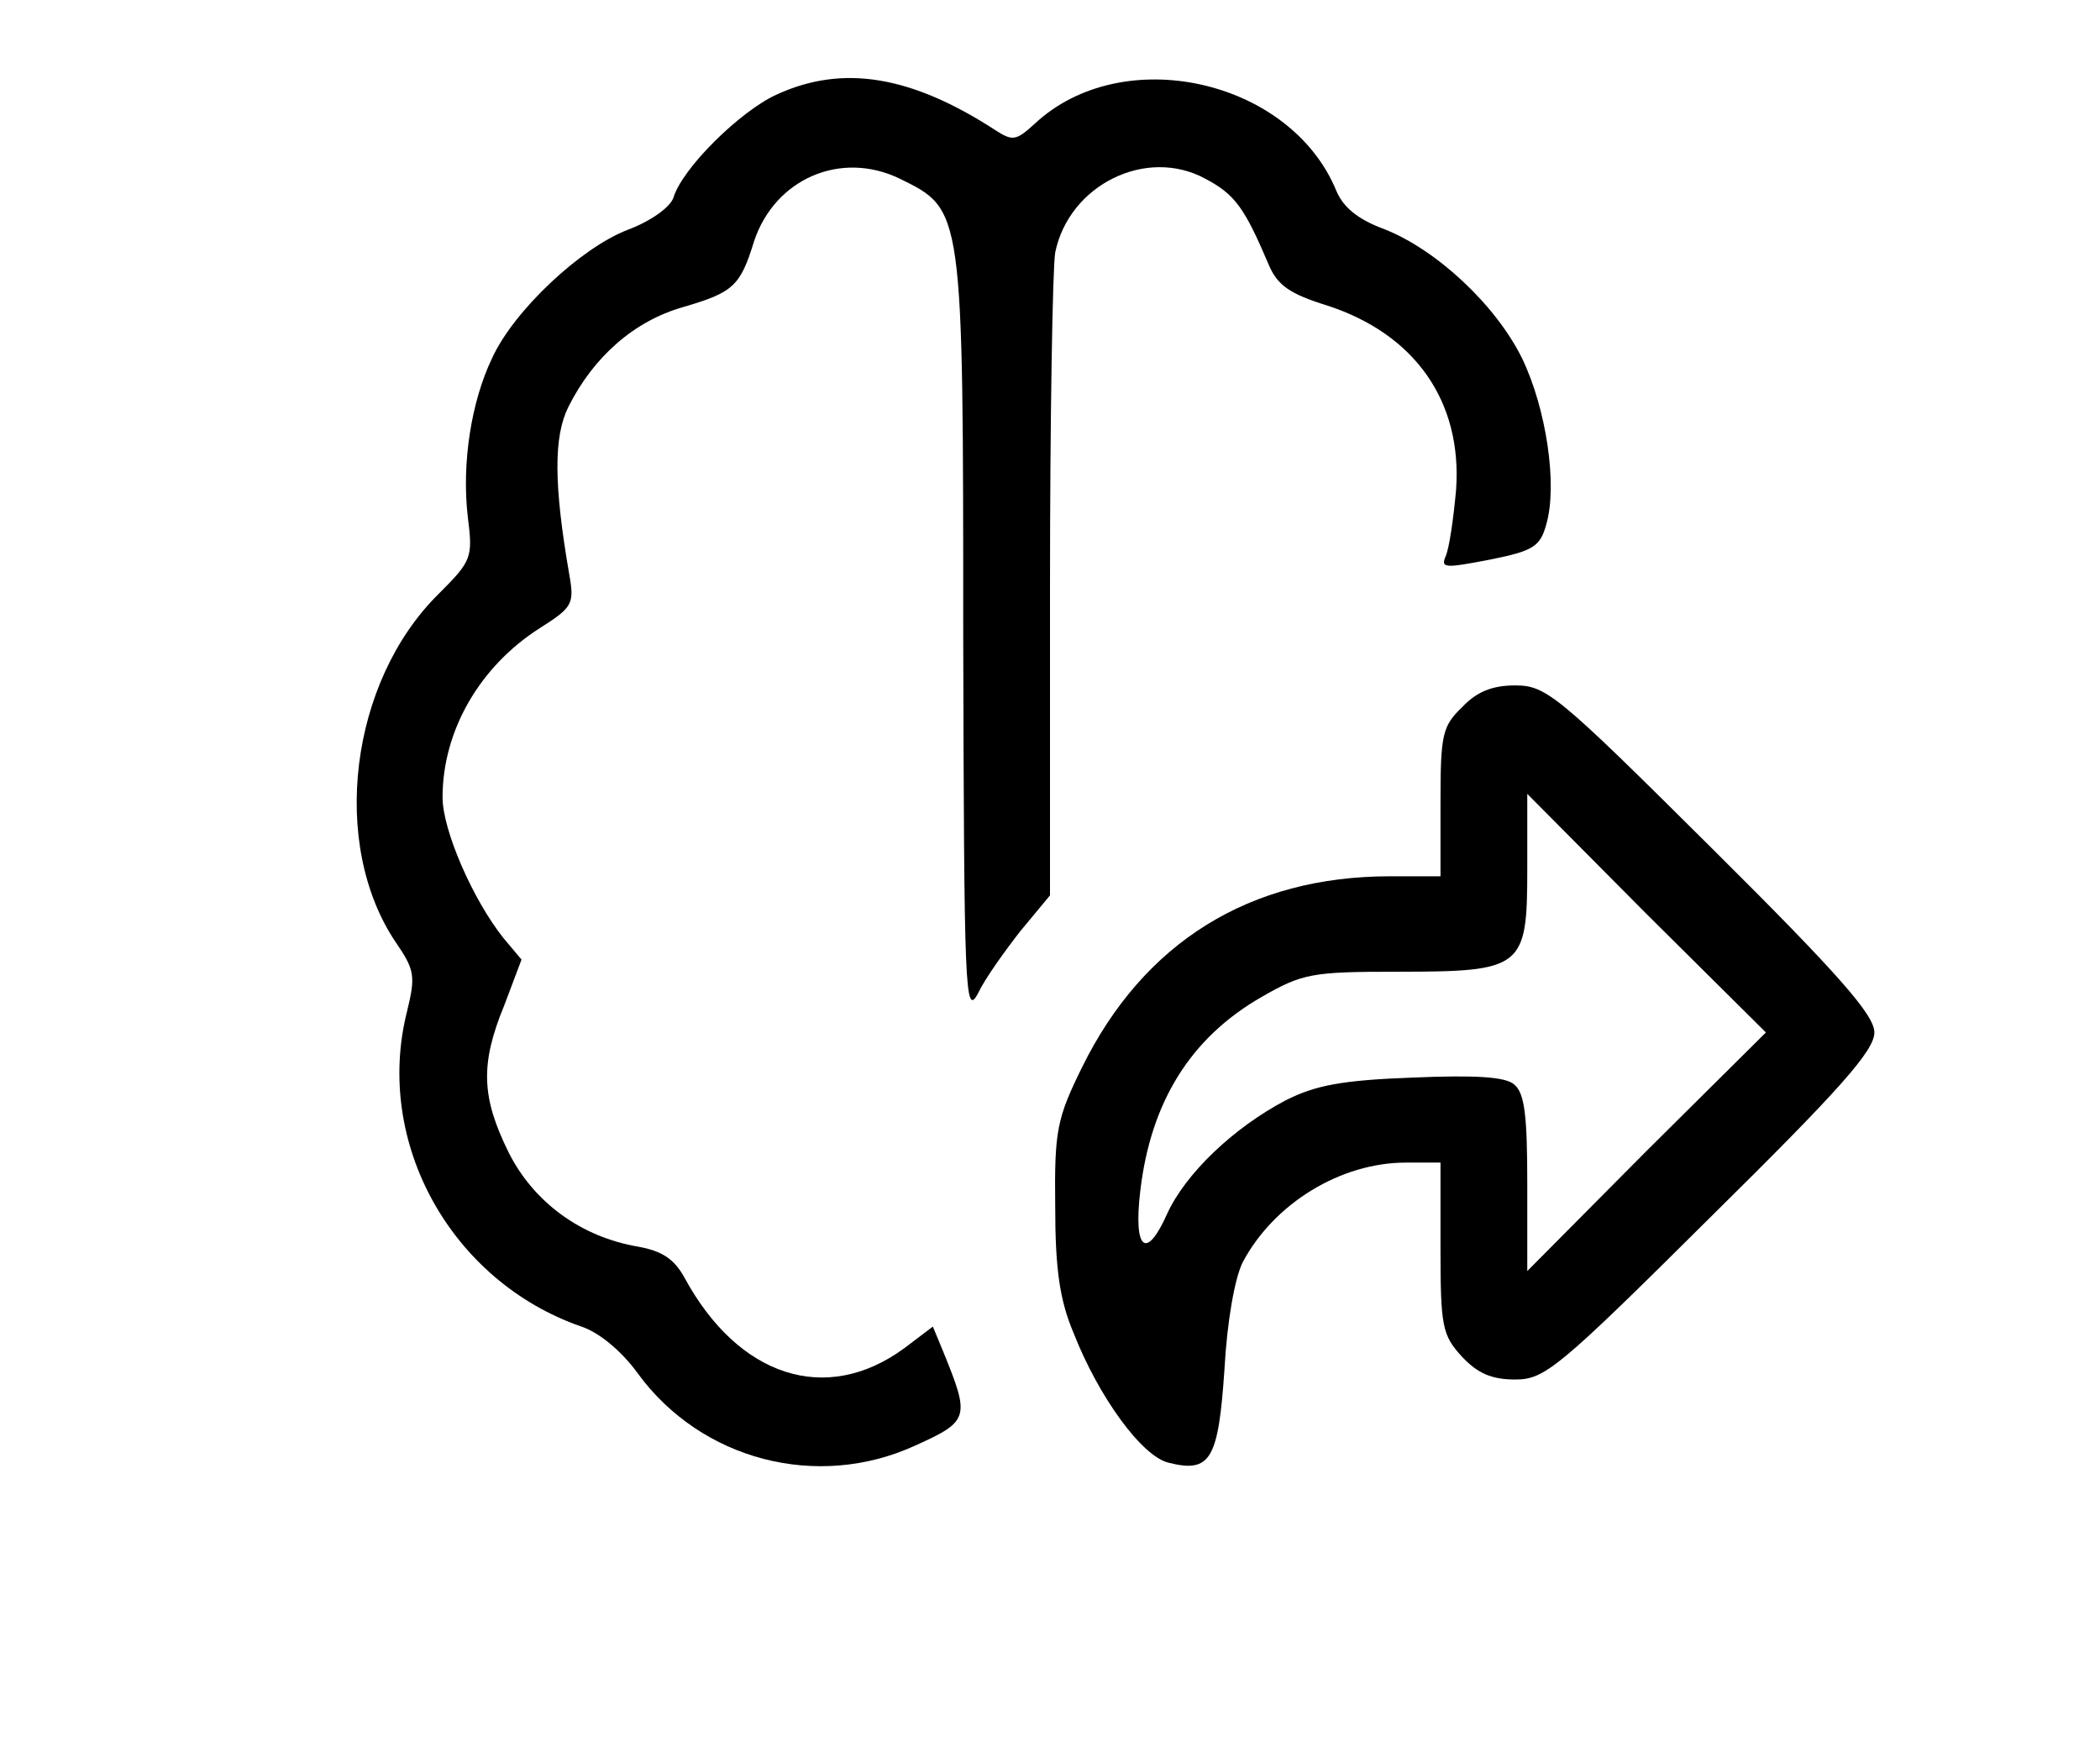
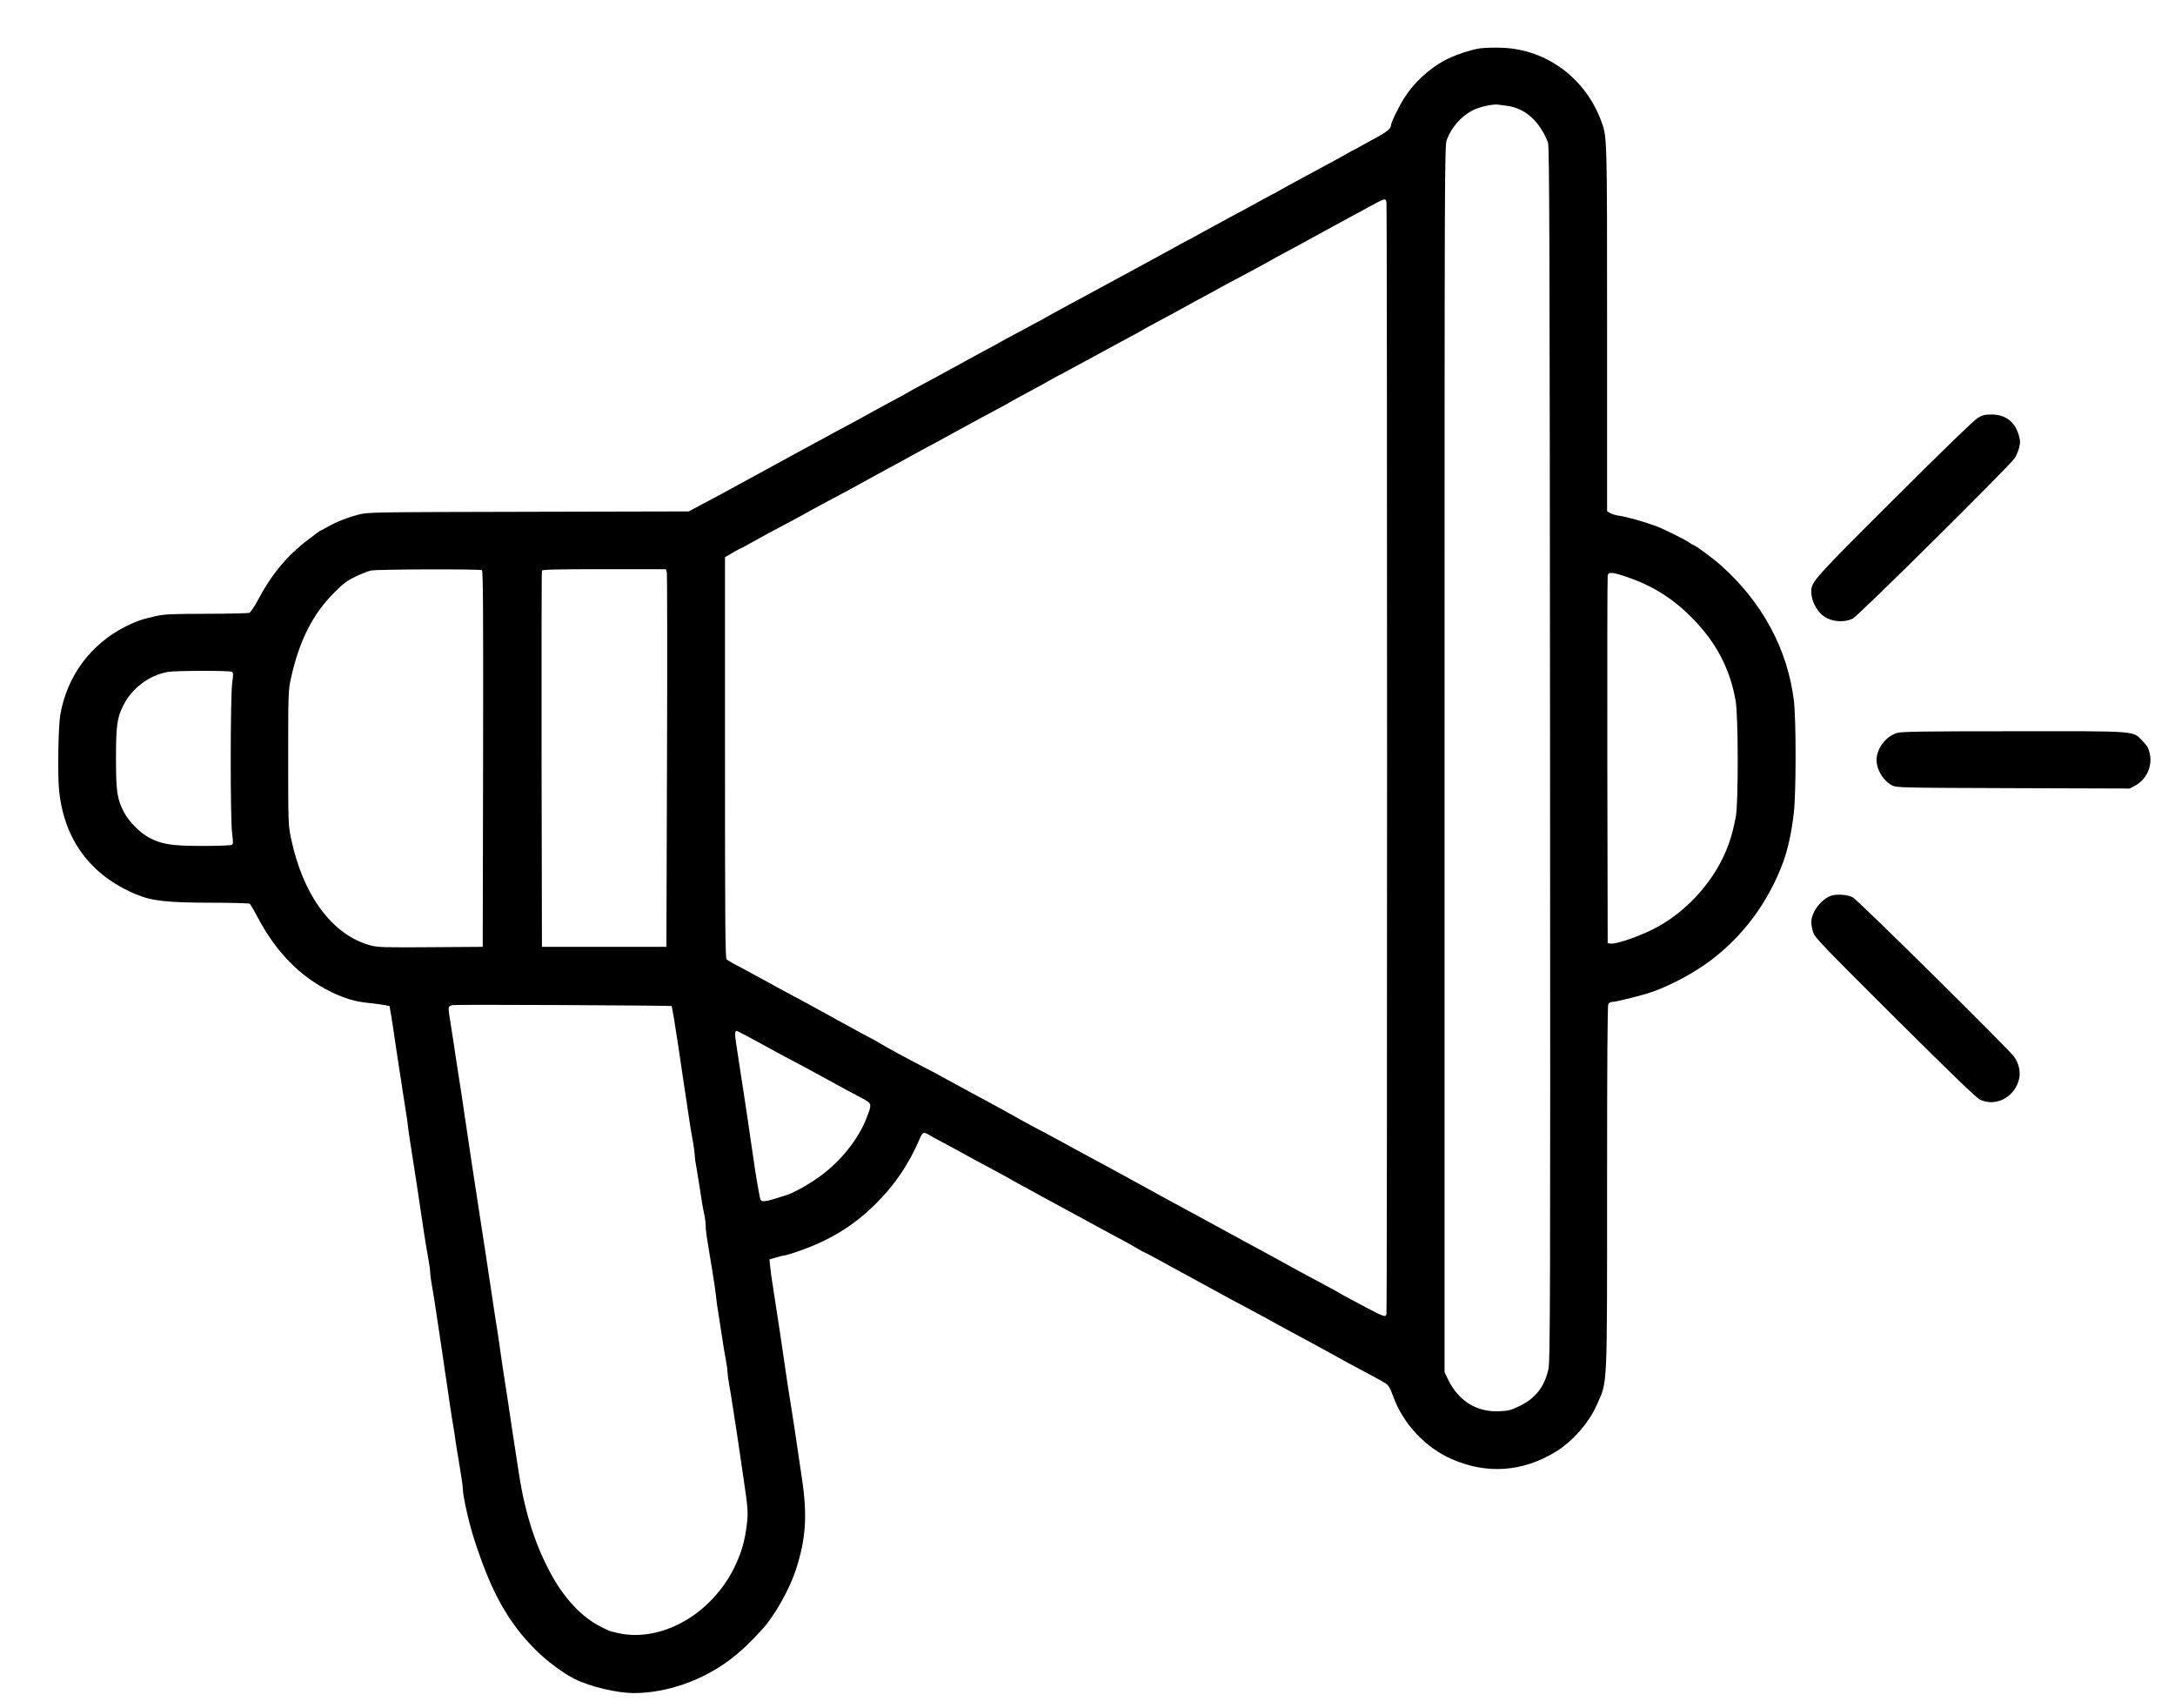
- <svg xmlns="http://www.w3.org/2000/svg" viewBox="0 0 242 203">
-   <path d="M89.5 10.9c-4.2 1.9-10.9 8.5-11.9 11.9-.4 1.1-2.6 2.7-5.3 3.7-5.4 2.1-13.1 9.3-15.6 14.8-2.4 5-3.5 12.1-2.8 18.2.6 4.8.5 5.1-3.4 9-10.2 10.1-12.5 28.8-4.9 40.1 2.2 3.2 2.3 3.9 1.3 8-3.8 15.1 5.1 31.1 20.1 36.3 2.1.7 4.7 2.9 6.5 5.4 7.3 10 20.7 13.5 32 8.3 6.2-2.8 6.3-3.2 3.2-10.8l-1.2-2.9-3.3 2.5c-9 6.6-19.1 3.3-25.3-8.1-1.2-2.2-2.6-3.1-5.3-3.6-6.6-1.1-12.1-5.1-15-10.9-3.1-6.3-3.3-10.1-.5-16.9l2-5.3-2.1-2.5c-3.5-4.4-7-12.4-7-16.2 0-7.7 4.3-15.1 11.2-19.5 3.8-2.4 4-2.8 3.4-6.2-1.8-10.4-1.8-15.9-.1-19.3 2.9-5.8 7.6-9.9 13.2-11.5 5.8-1.7 6.6-2.4 8.2-7.6 2.4-7.2 10-10.5 16.8-7.2 7.3 3.6 7.3 3.3 7.3 52.9.1 40.8.2 43.8 1.7 41 .8-1.7 3.1-4.9 4.9-7.2l3.4-4.1V67.7c0-19.5.3-36.9.6-38.6 1.6-7.8 10.5-12.2 17.3-8.5 3.4 1.8 4.5 3.3 7.3 9.9 1 2.4 2.5 3.4 6.7 4.7 10.2 3.3 15.6 11.1 14.9 21.2-.3 3.4-.8 6.8-1.2 7.7-.6 1.4-.1 1.4 5.1.4 5-1 5.8-1.5 6.5-4.1 1.3-4.5 0-13.3-2.8-19.1-3-6.1-9.8-12.5-15.9-14.9-3-1.1-4.7-2.5-5.5-4.4-5.3-12.9-24.7-17.2-34.8-7.7-2.1 1.9-2.5 2-4.5.7-9.7-6.3-17.6-7.6-25.2-4.1" />
-   <path d="M168.5 81.5c-2.3 2.2-2.5 3.2-2.5 11v8.5h-5.8c-16.2 0-28.4 7.6-35.5 22-2.9 5.9-3.2 7.3-3.1 16 0 7.2.5 10.8 2.1 14.6 2.9 7.4 7.9 14.3 11 15 4.8 1.2 5.7-.4 6.4-10.7.3-5.6 1.2-10.6 2.1-12.4 3.6-6.8 11.3-11.5 18.8-11.5h4v9.9c0 9 .2 10 2.5 12.5 1.8 1.9 3.4 2.6 6.1 2.6 3.4 0 4.9-1.2 22.5-18.7C212 125.6 216 121.1 216 119c0-2-4-6.6-18.8-21.3-17.7-17.6-19-18.7-22.6-18.7-2.6 0-4.4.7-6.1 2.5m21.2 51.2L176 146.5v-10.1c0-7.8-.3-10.4-1.5-11.4-1-.9-4.5-1.1-11.7-.8-8.2.3-11.2.9-14.6 2.6-6.1 3.2-11.6 8.5-13.7 13.1-2.4 5.4-3.9 4.2-3.1-2.6 1.2-10.3 5.8-17.7 14-22.4 4.7-2.7 5.8-2.9 15.6-2.9 14.5 0 15-.4 15-11.8v-8.7l13.7 13.8 13.8 13.7z" />
+ <svg xmlns="http://www.w3.org/2000/svg" version="1.0" width="1800pt" height="1413pt" viewBox="0 0 1800 1413" preserveAspectRatio="xMidYMid meet">
+   <g transform="translate(0,1413) scale(0.1,-0.1)" fill="#000000" stroke="none">
+     <path d="M12250 13730 c-76 -10 -218 -58 -297 -101 -128 -70 -247 -180 -328 -304 -50 -78 -115 -212 -115 -238 0 -21 -39 -52 -115 -93 -38 -20 -96 -52 -128 -70 -32 -19 -60 -34 -62 -34 -2 0 -30 -15 -62 -34 -32 -18 -98 -55 -148 -81 -49 -27 -103 -56 -120 -65 -16 -9 -70 -38 -120 -65 -49 -26 -116 -63 -148 -81 -32 -19 -60 -34 -61 -34 -2 0 -41 -21 -87 -46 -136 -75 -179 -99 -274 -149 -49 -26 -150 -81 -223 -121 -73 -41 -134 -74 -136 -74 -1 0 -52 -27 -112 -61 -60 -33 -147 -81 -194 -106 -47 -25 -110 -59 -140 -76 -60 -32 -88 -47 -290 -157 -74 -40 -160 -86 -190 -103 -30 -16 -89 -48 -130 -70 -41 -22 -79 -43 -85 -47 -11 -8 -91 -51 -245 -133 -52 -27 -108 -58 -125 -67 -39 -23 -99 -56 -210 -115 -49 -26 -103 -56 -120 -65 -16 -10 -59 -33 -95 -52 -36 -20 -83 -45 -105 -58 -22 -12 -87 -47 -145 -78 -58 -31 -121 -65 -140 -77 -19 -12 -42 -25 -50 -28 -8 -4 -42 -22 -75 -40 -174 -94 -213 -116 -246 -135 -21 -11 -81 -44 -135 -73 -55 -28 -112 -60 -129 -69 -16 -10 -66 -37 -110 -60 -44 -24 -98 -53 -120 -65 -71 -39 -378 -206 -445 -243 -36 -19 -83 -45 -105 -57 -55 -31 -140 -77 -273 -147 l-113 -60 -1327 -3 c-1313 -3 -1328 -3 -1407 -24 -92 -24 -189 -63 -258 -103 -26 -15 -50 -28 -53 -28 -3 0 -49 -33 -102 -74 -182 -139 -305 -288 -426 -517 -25 -46 -53 -86 -63 -90 -10 -4 -170 -8 -356 -8 -296 -1 -348 -3 -425 -21 -109 -24 -156 -41 -246 -86 -288 -147 -481 -409 -537 -728 -17 -98 -23 -497 -10 -627 42 -408 259 -701 636 -859 134 -56 256 -69 625 -70 168 0 310 -4 316 -8 6 -4 34 -51 62 -105 156 -296 357 -501 612 -625 116 -56 196 -80 315 -92 55 -6 116 -14 135 -18 l34 -7 17 -100 c8 -55 24 -154 33 -220 10 -66 24 -158 31 -205 8 -47 21 -134 30 -195 9 -60 20 -132 25 -160 5 -27 12 -75 15 -105 6 -55 23 -166 50 -335 8 -49 21 -137 30 -195 46 -317 72 -482 91 -583 8 -42 14 -90 14 -105 0 -15 6 -63 14 -107 8 -44 22 -129 31 -190 9 -60 22 -150 30 -200 7 -49 21 -139 30 -200 8 -60 22 -153 30 -205 7 -52 21 -144 30 -205 9 -60 21 -137 27 -170 6 -33 14 -87 18 -120 5 -33 20 -127 34 -208 14 -82 26 -164 26 -183 0 -60 48 -276 92 -414 142 -443 281 -694 513 -925 90 -90 225 -190 320 -238 127 -64 351 -117 492 -117 270 0 567 104 798 279 85 65 155 130 260 245 103 111 227 331 281 494 84 258 97 454 50 762 -8 52 -22 147 -31 210 -9 63 -23 158 -31 210 -8 52 -22 138 -30 190 -8 52 -21 136 -29 185 -8 50 -21 142 -30 205 -9 63 -23 158 -31 210 -8 52 -21 140 -30 195 -8 55 -21 141 -29 190 -8 50 -18 118 -21 152 l-6 62 53 15 c29 9 58 16 66 16 7 0 45 11 85 24 278 91 484 215 674 403 158 156 274 328 363 534 25 60 34 65 74 41 17 -11 73 -41 122 -67 50 -27 108 -58 130 -70 91 -50 154 -85 230 -125 164 -88 205 -111 255 -140 28 -16 53 -30 55 -30 2 0 30 -15 62 -34 32 -18 96 -53 143 -78 156 -84 224 -121 310 -168 89 -49 155 -85 305 -165 50 -27 107 -59 127 -72 21 -12 40 -23 43 -23 3 0 44 -22 92 -48 49 -27 129 -70 178 -97 50 -27 106 -57 125 -68 19 -11 64 -35 100 -55 36 -19 83 -45 105 -57 53 -30 161 -88 264 -142 46 -25 123 -66 170 -92 47 -27 122 -67 166 -91 44 -23 103 -55 130 -70 28 -15 75 -41 105 -57 145 -79 178 -97 215 -118 22 -13 69 -38 105 -57 201 -107 247 -132 264 -149 10 -9 29 -47 42 -84 82 -233 267 -433 493 -531 286 -124 578 -104 848 58 143 85 282 242 349 395 88 199 84 99 84 1801 0 1010 3 1500 10 1513 7 12 21 19 39 19 27 0 255 57 321 81 165 58 351 159 492 265 269 204 474 483 595 809 39 107 70 248 88 405 20 168 20 769 1 931 -51 424 -261 815 -602 1119 -67 60 -216 170 -230 170 -3 0 -20 10 -36 22 -37 25 -212 112 -271 134 -119 43 -242 77 -317 88 -25 4 -55 14 -67 22 l-23 14 0 1503 c0 1586 0 1591 -45 1716 -130 361 -452 602 -825 616 -63 2 -144 0 -180 -5z m225 -476 c149 -21 268 -128 336 -304 12 -29 14 -848 17 -5060 3 -4615 1 -5031 -14 -5093 -34 -146 -109 -240 -239 -302 -69 -34 -91 -40 -166 -43 -185 -9 -336 83 -422 257 l-32 66 0 5075 c0 4966 0 5076 19 5125 39 101 114 188 208 239 54 30 172 57 218 50 14 -2 47 -6 75 -10z m-1001 -797 c7 -30 7 -9183 0 -9202 -11 -28 -8 -30 -289 120 -49 26 -94 51 -100 55 -10 7 -34 20 -220 120 -44 23 -102 55 -130 70 -108 60 -153 84 -215 118 -36 19 -90 48 -120 65 -80 43 -152 83 -217 118 -32 17 -80 44 -108 59 -27 15 -75 41 -105 57 -116 62 -524 285 -665 363 -48 26 -179 98 -360 195 -49 27 -150 82 -224 122 -74 40 -136 73 -138 73 -2 0 -74 40 -161 88 -86 49 -201 112 -256 141 -54 29 -112 60 -130 70 -17 10 -71 39 -121 66 -49 26 -103 56 -120 65 -16 10 -78 43 -137 73 -177 92 -299 158 -376 204 -41 24 -75 43 -77 43 -1 0 -38 20 -81 43 -44 24 -108 60 -144 79 -36 19 -83 45 -105 58 -128 71 -197 108 -350 190 -44 23 -98 53 -120 65 -22 13 -65 36 -95 52 -30 17 -86 47 -125 68 -38 21 -90 48 -114 61 -24 13 -50 29 -57 35 -12 10 -14 287 -14 1670 l0 1658 61 36 c33 19 62 35 65 35 3 0 39 20 82 44 85 48 169 93 312 169 52 27 109 58 125 67 32 19 101 57 205 112 195 104 230 123 280 151 30 16 75 41 100 55 25 13 74 40 110 60 115 62 174 94 205 112 17 9 71 39 120 65 50 27 108 58 130 70 22 12 66 36 98 54 99 54 170 93 222 121 28 15 91 49 140 75 50 26 95 51 100 55 10 7 74 42 220 120 44 24 106 58 138 77 32 18 60 33 62 33 1 0 92 49 202 109 109 59 234 127 278 151 162 87 210 113 220 120 6 4 51 29 100 55 89 47 157 84 245 133 25 13 74 40 110 60 75 40 143 77 220 120 30 16 96 51 145 77 125 66 218 117 230 125 6 4 51 29 100 55 89 47 156 84 245 133 25 13 69 38 99 54 116 63 155 84 209 114 32 16 93 50 137 74 152 83 150 82 159 47z m-7486 -3045 c10 -7 12 -326 10 -1563 l-3 -1554 -430 -3 c-378 -3 -438 -1 -495 14 -317 83 -563 413 -662 889 -22 107 -23 126 -23 665 0 540 1 558 23 658 68 308 180 531 357 707 73 74 106 99 176 133 47 23 106 46 130 51 56 11 900 13 917 3z m1530 -14 c4 -13 5 -716 2 -1563 l-5 -1540 -515 0 -515 0 -3 1550 c-1 853 0 1556 3 1563 3 9 116 12 515 12 l510 0 8 -22z m7951 -44 c204 -70 372 -174 526 -329 204 -202 323 -428 369 -695 22 -125 23 -836 2 -955 -16 -87 -36 -165 -61 -233 -99 -275 -318 -531 -580 -678 -122 -69 -341 -148 -393 -142 l-27 3 -3 1510 c-1 831 0 1520 3 1533 8 31 38 29 164 -14z m-11550 -783 c12 -8 13 -21 3 -88 -16 -106 -17 -1129 -1 -1249 9 -71 9 -88 -2 -95 -8 -5 -118 -9 -245 -9 -254 0 -335 13 -439 68 -78 42 -168 133 -208 209 -58 111 -67 171 -67 448 0 271 9 336 61 439 73 143 213 248 369 276 63 11 512 12 529 1z m3639 -2766 c4 -4 31 -166 56 -335 9 -63 23 -158 31 -210 8 -52 21 -142 30 -200 25 -174 45 -301 61 -385 8 -44 14 -93 14 -108 0 -15 6 -60 14 -100 7 -40 21 -126 31 -192 9 -66 23 -148 31 -182 8 -34 14 -81 14 -104 0 -41 5 -74 55 -374 13 -77 26 -169 30 -205 3 -36 12 -101 20 -145 7 -44 21 -132 30 -195 9 -63 23 -147 31 -187 8 -40 14 -85 14 -100 0 -15 6 -64 14 -108 8 -44 22 -126 30 -182 27 -173 45 -293 61 -403 8 -58 22 -150 30 -205 35 -235 38 -274 25 -374 -16 -134 -44 -230 -100 -346 -188 -389 -600 -626 -959 -550 -39 8 -79 19 -88 24 -10 4 -38 19 -63 31 -150 76 -286 218 -396 410 -137 244 -226 513 -279 853 -8 53 -22 141 -30 195 -18 115 -38 246 -60 397 -9 61 -23 148 -30 195 -8 47 -21 137 -30 200 -9 63 -22 156 -30 205 -14 85 -27 172 -61 400 -31 208 -45 296 -74 485 -17 107 -37 242 -46 300 -9 58 -22 143 -29 190 -15 99 -38 255 -61 408 -8 59 -22 150 -30 202 -25 156 -42 269 -59 385 -9 61 -23 150 -31 199 -9 48 -13 94 -10 101 3 8 17 16 33 18 30 6 1806 -3 1811 -8z m625 -249 c45 -24 145 -78 221 -120 76 -42 140 -76 142 -76 1 0 67 -35 146 -78 337 -184 343 -188 443 -240 83 -44 83 -46 33 -172 -66 -168 -213 -351 -378 -471 -101 -74 -222 -141 -295 -163 -33 -10 -80 -25 -104 -32 -25 -8 -57 -14 -71 -14 -26 0 -27 3 -43 93 -18 96 -34 204 -62 397 -16 112 -29 203 -60 405 -9 55 -22 143 -30 195 -8 52 -21 141 -30 197 -15 91 -14 123 1 123 2 0 41 -20 87 -44z" />
+     <path d="M16368 10672 c-29 -16 -297 -276 -689 -667 -670 -668 -689 -689 -689 -770 0 -87 56 -183 129 -220 65 -33 153 -34 214 -4 46 23 1301 1266 1341 1329 13 19 29 58 36 85 11 43 10 59 -3 105 -33 111 -111 170 -225 170 -55 0 -76 -5 -114 -28z" />
+     <path d="M15700 8065 c-95 -30 -170 -129 -170 -225 1 -82 56 -172 131 -210 33 -18 87 -19 1000 -22 l964 -3 42 22 c97 52 148 162 124 268 -10 44 -22 65 -60 104 -83 85 -25 81 -1070 80 -755 0 -924 -3 -961 -14z" />
+     <path d="M15151 6717 c-83 -32 -161 -137 -161 -218 0 -19 7 -58 16 -85 15 -44 78 -109 677 -706 474 -471 673 -663 704 -678 132 -62 289 23 323 173 13 59 -2 125 -41 182 -42 61 -1293 1297 -1336 1320 -45 23 -136 29 -182 12z" />
+   </g>
</svg>
